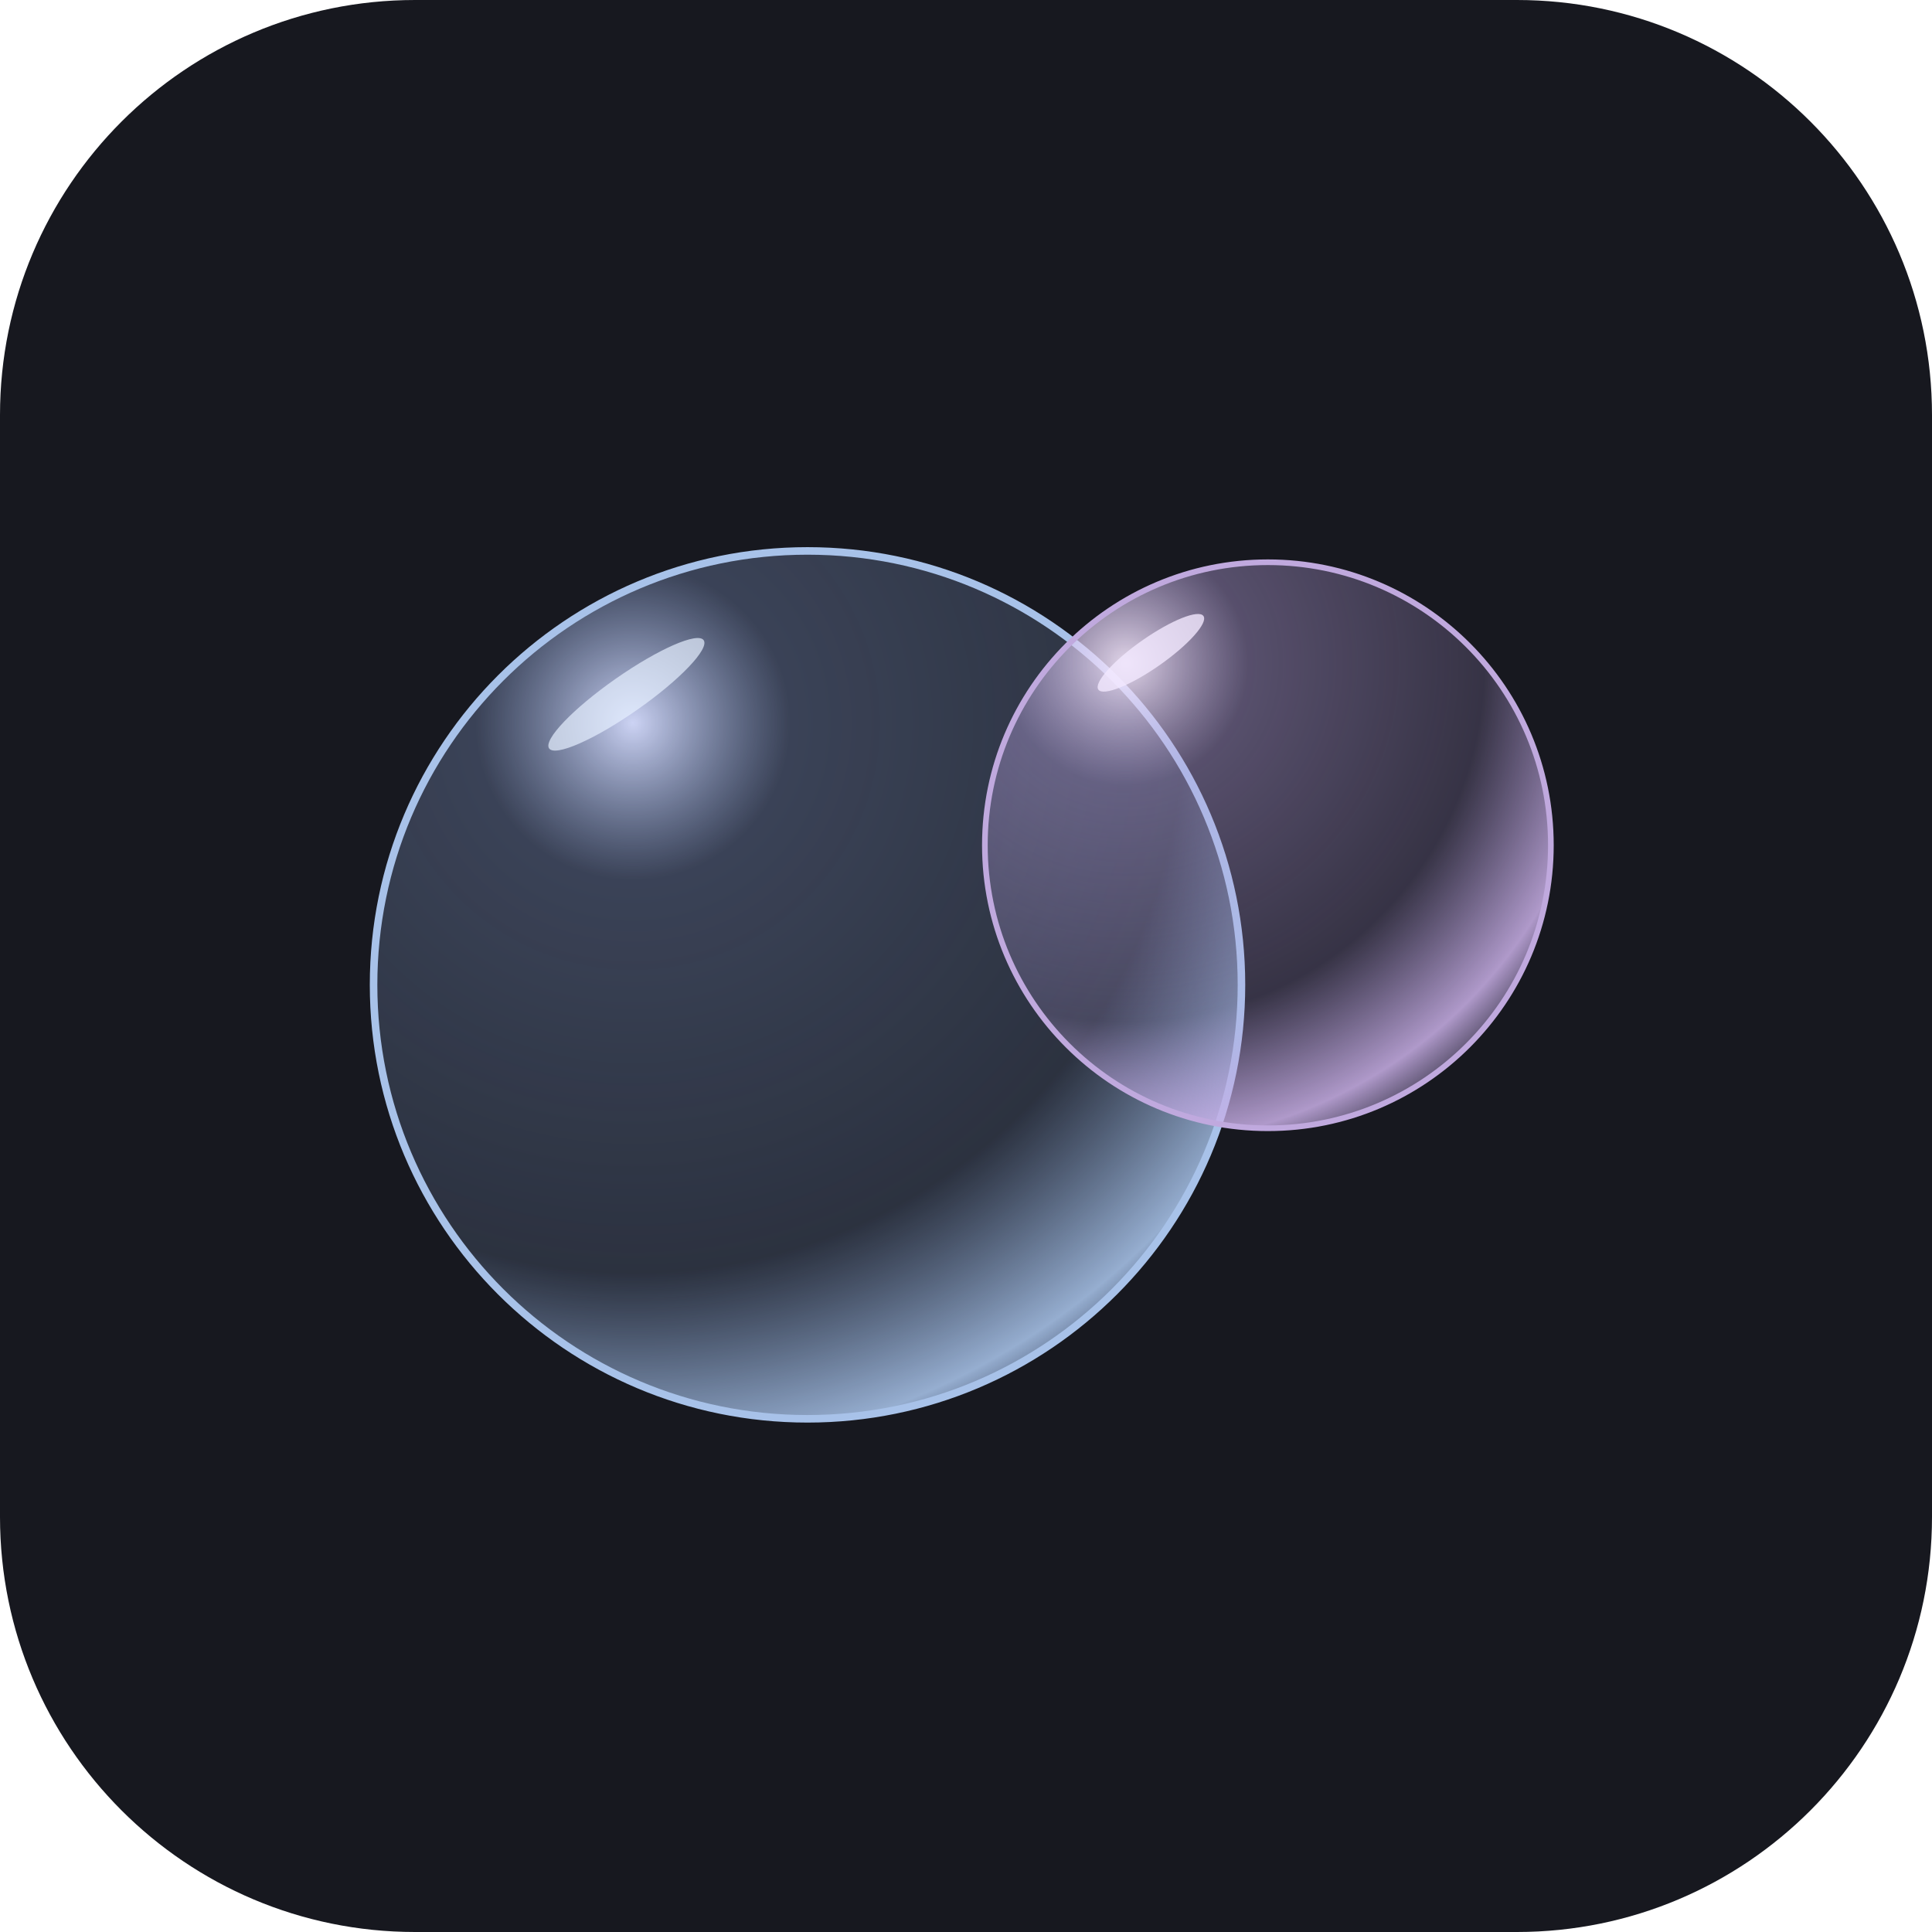
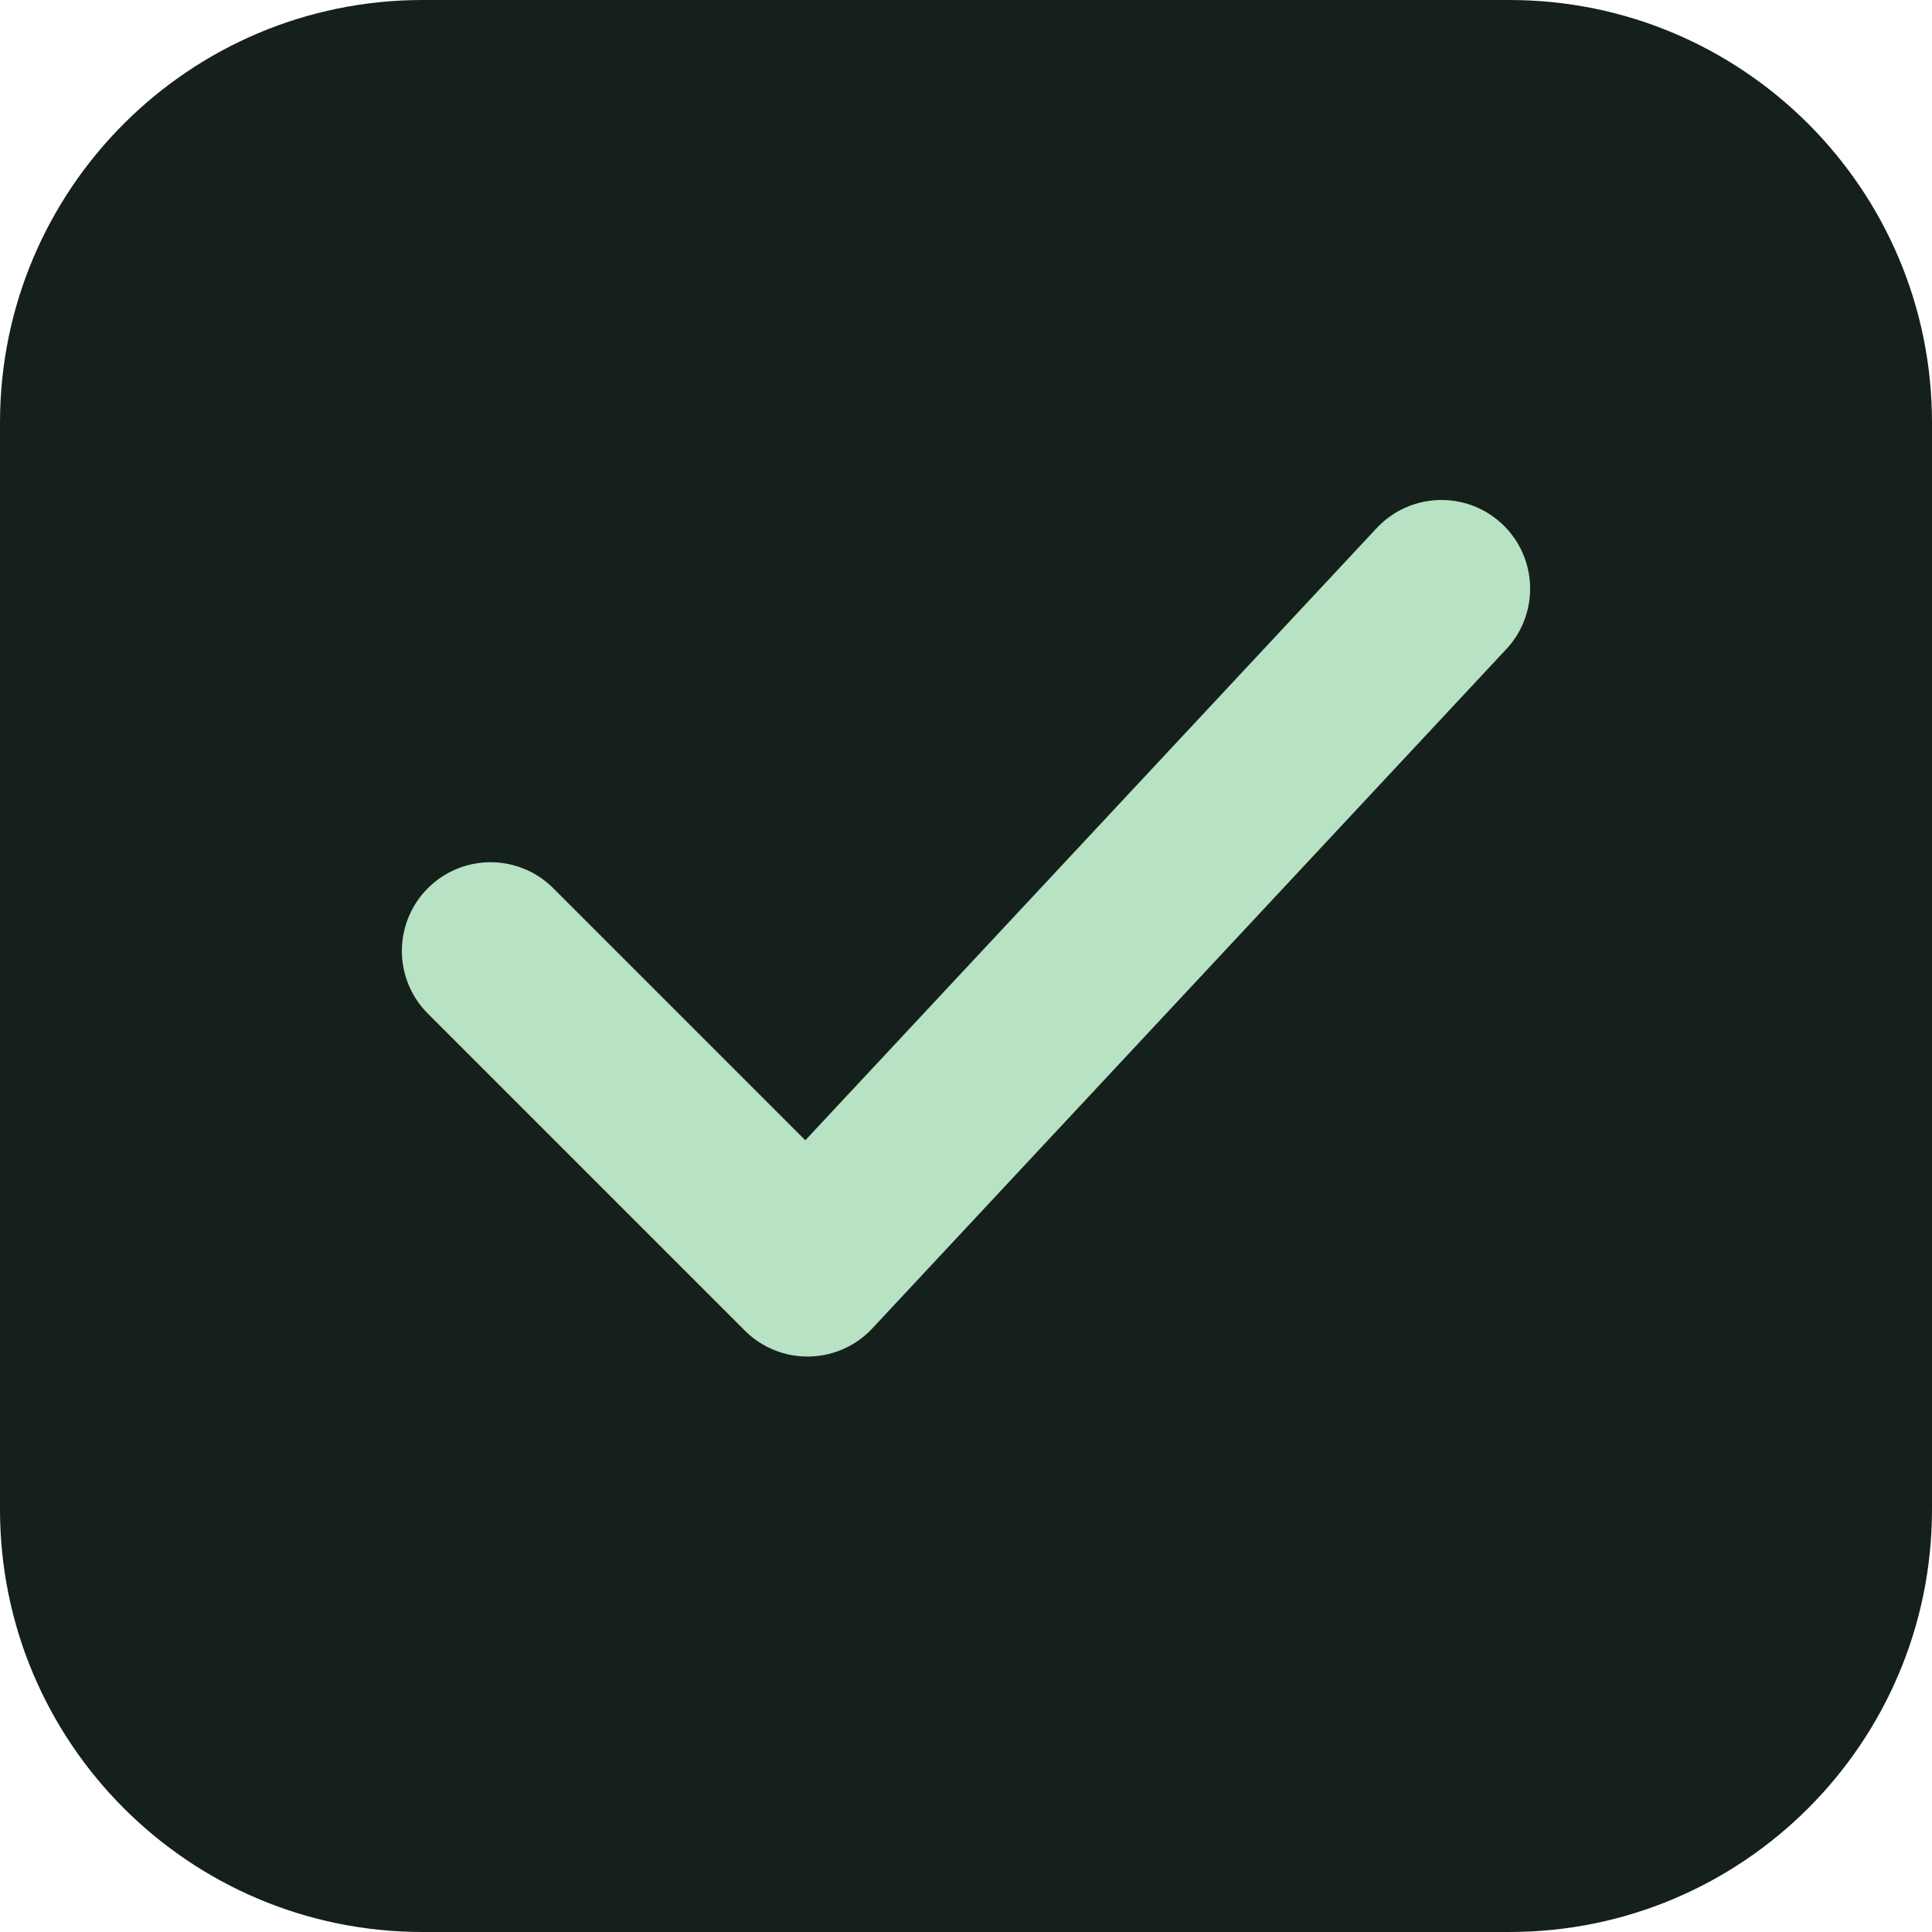
<svg xmlns="http://www.w3.org/2000/svg" viewBox="0 0 512 512">
-   <defs>
-     <radialGradient id="a" cx="30%" cy="20%" r="90%">
-       <stop stop-color="#d6ddff" stop-opacity=".95" />
-       <stop offset=".2" stop-color="#8da5d9" stop-opacity=".3" />
-       <stop offset=".7" stop-color="#8aa7d5" stop-opacity=".18" />
-       <stop offset=".93" stop-color="#acc8ef" stop-opacity=".85" />
-       <stop offset="1" stop-color="#829bc8" stop-opacity=".5" />
-     </radialGradient>
-     <radialGradient id="b" cx="25%" cy="18%" r="90%">
-       <stop stop-color="#f7eaff" stop-opacity=".9" />
-       <stop offset=".24" stop-color="#b7a2df" stop-opacity=".4" />
-       <stop offset=".7" stop-color="#b6a0df" stop-opacity=".2" />
-       <stop offset=".94" stop-color="#cab0e8" stop-opacity=".85" />
-       <stop offset="1" stop-color="#baa3db" stop-opacity=".5" />
-     </radialGradient>
-   </defs>
-   <rect width="512" height="512" rx="110" fill="#17181f" />
-   <circle cx="214" cy="261" r="115" fill="url(#a)" stroke="#a8c2e9" stroke-width="2" />
-   <circle cx="336" cy="224" r="75" fill="url(#b)" stroke="#c0a9de" stroke-width="1.5" />
-   <ellipse cx="166" cy="184" rx="25" ry="5" transform="rotate(-35 166 184)" fill="#e6efff" opacity=".7" />
-   <ellipse cx="305" cy="173" rx="17" ry="4" transform="rotate(-35 305 173)" fill="#f3e9ff" opacity=".8" />
+   <rect width="512" height="512" rx="112" fill="#15201c" />
+   <path d="M130 252l84 84 168-180" fill="none" stroke="#b7e2c4" stroke-width="47" stroke-linecap="round" stroke-linejoin="round" />
</svg>
